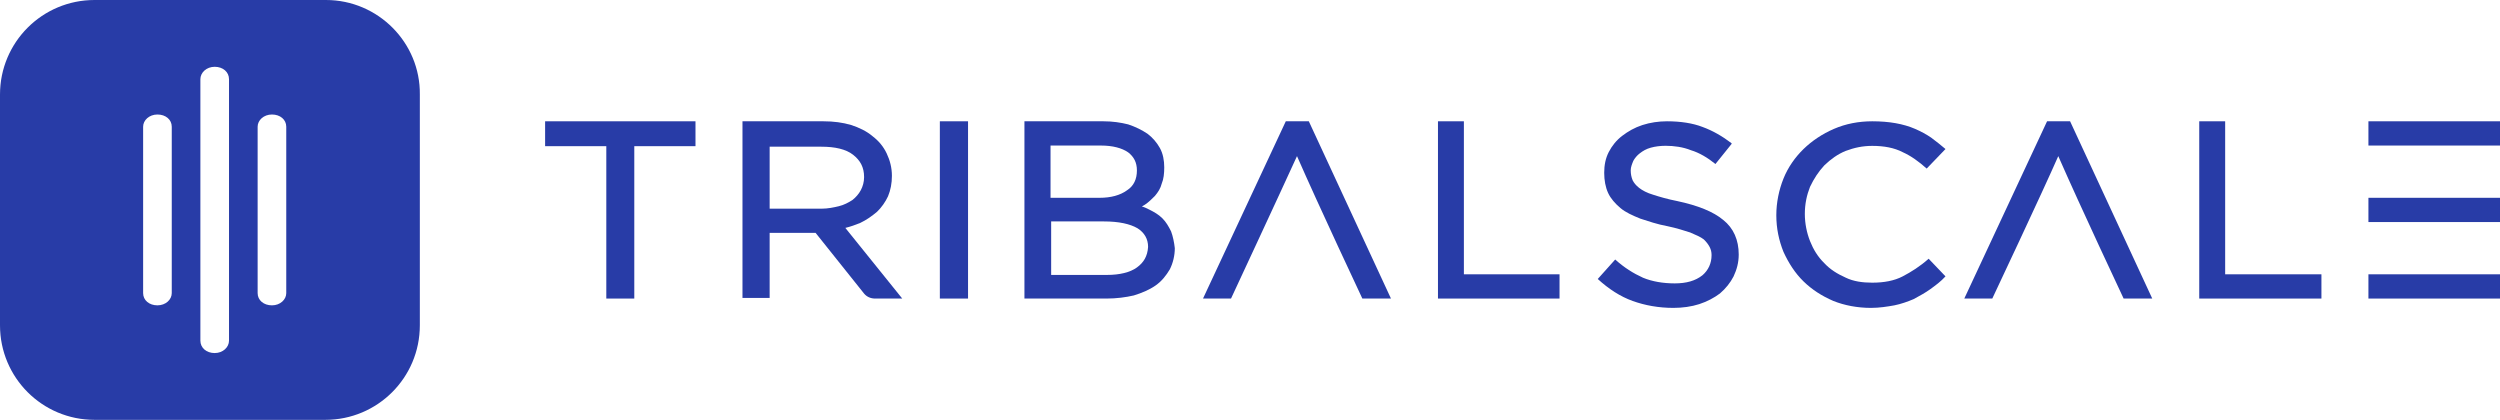
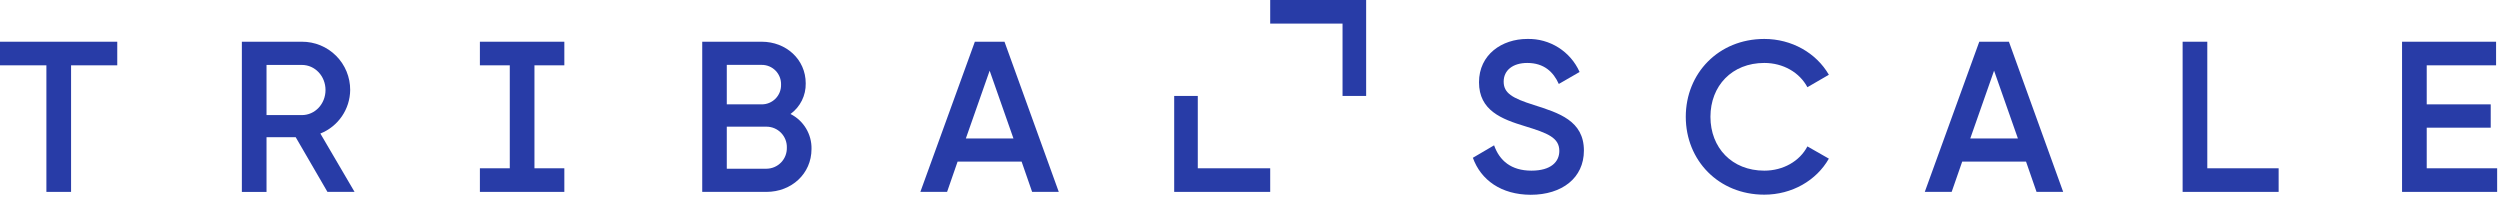
- <svg xmlns="http://www.w3.org/2000/svg" width="262px" height="44px" viewBox="0 0 262 44" version="1.1">
+ <svg xmlns="http://www.w3.org/2000/svg" width="306px" height="24px" viewBox="0 0 306 24" version="1.1">
  <defs />
  <g id="Women-and-Color" stroke="none" stroke-width="1" fill="none" fill-rule="evenodd">
-     <g id="Homepage" transform="translate(-732, -2630)">
+     <g id="Homepage" transform="translate(-715, -2640)">
      <g id="Footer" transform="translate(0, 2539)">
        <g id="Premier-Partners">
-           <g id="Logo/Tribalscale" transform="translate(715, 65)">
-             <rect id="Spacing" x="0" y="0" width="296" height="96" />
-             <path d="M279,57.289 L265.211,57.289 L265.211,54.747 L279,54.747 L279,57.289 Z M279,49.271 L265.211,49.271 L265.211,46.729 L279,46.729 L279,49.271 Z M279,41.253 L265.211,41.253 L265.211,38.711 L279,38.711 L279,41.253 Z" id="Shape" fill="#283CA7" fill-rule="nonzero" />
-             <polygon id="Shape" fill="#283CA7" fill-rule="nonzero" points="260.286 57.289 247.481 57.289 247.481 38.711 250.197 38.711 250.197 54.747 260.286 54.747" />
-             <path d="M242.556,57.289 L239.556,57.289 C239.556,57.289 234.99,47.576 232.707,42.361 C231.141,45.947 225.792,57.289 225.792,57.289 L222.857,57.289 L231.533,38.711 L233.946,38.711 L242.556,57.289 Z" id="Shape" fill="#283CA7" fill-rule="nonzero" />
-             <path d="M220.887,54.963 C220.412,55.492 219.868,55.888 219.325,56.285 C218.781,56.681 218.17,57.011 217.559,57.342 C216.947,57.606 216.2,57.87 215.521,58.002 C214.774,58.135 213.959,58.267 213.075,58.267 C211.649,58.267 210.29,58.002 209.136,57.54 C207.913,57.011 206.894,56.351 206.011,55.492 C205.128,54.633 204.449,53.576 203.905,52.387 C203.43,51.198 203.158,49.942 203.158,48.555 C203.158,47.234 203.43,45.912 203.905,44.723 C204.381,43.534 205.128,42.477 206.011,41.618 C206.894,40.759 207.981,40.032 209.204,39.504 C210.426,38.975 211.785,38.711 213.211,38.711 C214.094,38.711 214.91,38.777 215.657,38.909 C216.404,39.041 217.083,39.24 217.695,39.504 C218.306,39.768 218.917,40.098 219.393,40.429 C219.936,40.825 220.412,41.222 220.887,41.618 L218.917,43.666 C218.102,42.939 217.287,42.345 216.404,41.948 C215.521,41.486 214.434,41.288 213.211,41.288 C212.192,41.288 211.309,41.486 210.426,41.816 C209.611,42.147 208.864,42.675 208.185,43.336 C207.573,43.996 207.098,44.723 206.69,45.582 C206.351,46.441 206.147,47.366 206.147,48.423 C206.147,49.414 206.351,50.405 206.69,51.264 C207.03,52.123 207.505,52.915 208.185,53.576 C208.796,54.237 209.543,54.699 210.426,55.095 C211.241,55.492 212.192,55.624 213.211,55.624 C214.434,55.624 215.521,55.426 216.404,54.963 C217.287,54.501 218.238,53.906 219.121,53.114 L220.887,54.963 Z" id="Shape" fill="#283CA7" fill-rule="nonzero" />
-             <path d="M186.273,53.197 C186.273,53.197 186.273,53.197 186.273,53.197 C187.222,54.053 188.171,54.645 189.188,55.106 C190.137,55.501 191.289,55.699 192.509,55.699 C193.728,55.699 194.677,55.435 195.423,54.843 C196.033,54.316 196.372,53.592 196.372,52.736 C196.372,52.407 196.304,52.143 196.168,51.88 C196.033,51.616 195.829,51.353 195.558,51.09 C195.219,50.826 194.745,50.629 194.135,50.365 C193.525,50.168 192.712,49.905 191.763,49.707 C190.679,49.509 189.73,49.18 188.917,48.917 C188.103,48.588 187.358,48.258 186.816,47.798 C186.273,47.337 185.799,46.81 185.528,46.217 C185.257,45.625 185.121,44.9 185.121,44.11 C185.121,43.32 185.257,42.596 185.596,41.937 C185.935,41.279 186.409,40.686 187.019,40.226 C187.629,39.765 188.307,39.37 189.12,39.106 C189.933,38.843 190.814,38.711 191.695,38.711 C193.119,38.711 194.406,38.909 195.423,39.304 C196.507,39.699 197.524,40.291 198.473,41.016 C198.473,41.016 198.473,41.016 198.473,41.081 L196.778,43.188 C195.965,42.53 195.084,42.003 194.203,41.74 C193.39,41.411 192.441,41.279 191.56,41.279 C191.018,41.279 190.475,41.345 190.001,41.477 C189.527,41.608 189.188,41.806 188.849,42.069 C188.578,42.267 188.307,42.596 188.171,42.859 C188.036,43.188 187.9,43.518 187.9,43.847 C187.9,44.242 187.968,44.571 188.103,44.9 C188.239,45.164 188.442,45.427 188.781,45.691 C189.12,45.954 189.594,46.217 190.272,46.415 C190.882,46.612 191.763,46.876 192.78,47.073 C194.948,47.534 196.575,48.193 197.592,49.049 C198.676,49.905 199.218,51.156 199.218,52.67 C199.218,53.526 199.015,54.25 198.676,54.974 C198.337,55.633 197.863,56.226 197.253,56.752 C196.643,57.213 195.897,57.608 195.084,57.872 C194.271,58.135 193.322,58.267 192.373,58.267 C190.814,58.267 189.391,58.003 188.103,57.542 C186.816,57.081 185.596,56.291 184.444,55.238 L186.273,53.197 Z" id="Shape" fill="#283CA7" fill-rule="nonzero" />
-             <polygon id="Shape" fill="#283CA7" fill-rule="nonzero" points="180.504 57.289 167.699 57.289 167.699 38.711 170.415 38.711 170.415 54.747 180.439 54.747 180.439 57.289" />
-             <path d="M162.774,57.289 L159.774,57.289 C159.774,57.289 155.208,47.576 152.925,42.361 C151.294,45.947 146.011,57.289 146.011,57.289 L143.075,57.289 L151.751,38.711 L154.164,38.711 L162.774,57.289 Z" id="Shape" fill="#283CA7" fill-rule="nonzero" />
-             <path d="M139.73,50.249 C139.469,49.727 139.209,49.271 138.818,48.88 C138.427,48.489 137.971,48.228 137.45,47.967 C137.19,47.837 136.929,47.707 136.669,47.641 C136.799,47.576 136.864,47.511 136.994,47.446 C137.385,47.185 137.711,46.859 138.036,46.533 C138.362,46.142 138.623,45.751 138.753,45.23 C138.948,44.773 139.013,44.187 139.013,43.535 C139.013,42.818 138.883,42.101 138.557,41.514 C138.232,40.927 137.776,40.406 137.255,40.015 C136.669,39.624 136.018,39.298 135.236,39.037 C134.455,38.841 133.608,38.711 132.631,38.711 L124.361,38.711 L124.361,57.289 L132.957,57.289 C133.999,57.289 134.976,57.159 135.822,56.963 C136.669,56.702 137.45,56.376 138.102,55.92 C138.753,55.464 139.209,54.877 139.599,54.225 C139.925,53.573 140.12,52.791 140.12,52.009 C140.055,51.422 139.925,50.77 139.73,50.249 Z M127.096,41.253 L132.371,41.253 C133.608,41.253 134.585,41.514 135.236,41.97 C135.822,42.427 136.148,43.013 136.148,43.861 C136.148,44.773 135.822,45.49 135.106,45.947 C134.39,46.468 133.413,46.729 132.241,46.729 L127.096,46.729 L127.096,41.253 Z M136.148,54.03 C135.432,54.551 134.324,54.812 133.022,54.812 L127.161,54.812 L127.161,49.206 L132.696,49.206 C134.259,49.206 135.432,49.467 136.213,49.923 C136.929,50.379 137.32,51.031 137.32,51.879 C137.255,52.856 136.864,53.508 136.148,54.03 Z" id="Shape" fill="#283CA7" fill-rule="nonzero" />
-             <polygon id="Shape" fill="#283CA7" fill-rule="nonzero" points="118.451 57.289 115.496 57.289 115.496 38.711 118.451 38.711" />
-             <path d="M105.591,49.884 C106.133,49.754 106.675,49.559 107.15,49.364 C107.828,49.039 108.37,48.65 108.913,48.195 C109.387,47.74 109.794,47.156 110.065,46.571 C110.336,45.921 110.472,45.207 110.472,44.427 C110.472,43.583 110.268,42.803 109.929,42.089 C109.59,41.374 109.116,40.79 108.438,40.27 C107.828,39.75 107.014,39.361 106.201,39.101 C105.32,38.841 104.371,38.711 103.286,38.711 L94.812,38.711 L94.812,57.224 L97.659,57.224 L97.659,50.403 L102.472,50.403 L107.557,56.769 C107.828,57.094 108.235,57.289 108.709,57.289 L111.556,57.289 L105.591,49.884 Z M97.591,41.374 L103.083,41.374 C104.506,41.374 105.659,41.634 106.404,42.219 C107.15,42.803 107.557,43.518 107.557,44.557 C107.557,45.077 107.421,45.532 107.218,45.921 C107.014,46.311 106.675,46.701 106.336,46.961 C105.93,47.221 105.455,47.48 104.913,47.61 C104.371,47.74 103.76,47.87 103.083,47.87 L97.659,47.87 L97.659,41.374 L97.591,41.374 Z" id="Shape" fill="#283CA7" />
-             <polygon id="Shape" fill="#283CA7" fill-rule="nonzero" points="83.474 57.289 80.541 57.289 80.541 41.319 74.128 41.319 74.128 38.711 89.887 38.711 89.887 41.319 83.474 41.319" />
-             <path d="M51.156,26 L26.91,26 C21.426,26 17,30.426 17,35.91 L17,60.09 C17,65.574 21.426,70 26.91,70 L51.09,70 C56.573,70 60.999,65.574 60.999,60.09 L60.999,35.91 C61.065,30.492 56.639,26 51.156,26 Z M47,56.721 C47,57.394 46.368,58 45.5,58 C44.632,58 44,57.461 44,56.721 L44,39.279 C44,38.606 44.632,38 45.5,38 C46.368,38 47,38.539 47,39.279 L47,56.721 Z M41,61.702 C41,62.385 40.368,63 39.5,63 C38.632,63 38,62.453 38,61.702 L38,34.298 C38,33.615 38.632,33 39.5,33 C40.368,33 41,33.547 41,34.298 L41,61.702 Z M35,56.721 C35,57.394 34.368,58 33.5,58 C32.632,58 32,57.461 32,56.721 L32,39.279 C32,38.606 32.632,38 33.5,38 C34.368,38 35,38.539 35,39.279 L35,56.721 Z" id="Shape" fill="#283CA7" fill-rule="nonzero" />
+           <g id="Logo/Tribalscale" transform="translate(691, 65)">
+             <rect id="Spacing" x="0" y="0" width="354" height="96" />
+             <g id="horizontal-logo" transform="translate(24, 36)" fill="#283CA7" fill-rule="nonzero">
+               <polygon id="Shape" points="155.473 20.598 155.473 23.487 143.721 23.487 143.721 11.743 146.609 11.743 146.609 20.598" />
+               <polygon id="Shape" points="155.473 2.888 155.473 0 167.216 0 167.216 11.743 164.327 11.743 164.327 2.888" />
+               <polygon id="Shape" points="14.353 7.995 8.699 7.995 8.699 23.487 5.679 23.487 5.679 7.995 0 7.995 0 5.107 14.353 5.107" />
+               <path d="M36.193,16.792 L32.623,16.792 L32.623,23.489 L29.604,23.489 L29.604,5.107 L36.954,5.107 C38.523,5.1 40.03,5.721 41.139,6.83 C42.249,7.939 42.869,9.446 42.862,11.015 C42.84,13.368 41.398,15.474 39.212,16.345 L43.398,23.487 L40.08,23.487 L36.193,16.792 Z M32.623,14.087 L36.954,14.087 C38.556,14.087 39.843,12.72 39.843,11.018 C39.843,9.315 38.556,7.948 36.954,7.948 L32.623,7.948 L32.623,14.087 Z" id="Shape" />
+               <path d="M99.329,18.234 C99.329,21.282 96.862,23.487 93.815,23.487 L85.953,23.487 L85.953,5.107 L93.237,5.107 C96.207,5.107 98.62,7.259 98.62,10.2 C98.652,11.681 97.955,13.083 96.756,13.953 C98.368,14.765 99.369,16.431 99.329,18.234 Z M88.959,7.942 L88.959,12.773 L93.237,12.773 C93.874,12.777 94.485,12.522 94.931,12.067 C95.377,11.612 95.618,10.996 95.601,10.359 C95.619,9.722 95.378,9.105 94.932,8.649 C94.486,8.193 93.875,7.938 93.237,7.942 L88.959,7.942 Z M96.31,18.078 C96.331,17.403 96.077,16.748 95.607,16.263 C95.137,15.778 94.49,15.505 93.815,15.505 L88.959,15.505 L88.959,20.651 L93.815,20.651 C94.489,20.647 95.133,20.372 95.602,19.888 C96.071,19.404 96.326,18.752 96.31,18.078 Z" id="Shape" />
+               <path d="M125.046,19.783 L117.209,19.783 L115.923,23.487 L112.652,23.487 L119.322,5.107 L122.95,5.107 L129.594,23.487 L126.332,23.487 L125.046,19.783 Z M124.047,16.948 L121.133,8.651 L118.22,16.948 L124.047,16.948 Z" id="Shape" />
+               <polygon id="Shape" points="69.075 7.995 69.075 5.107 58.739 5.107 58.739 7.995 62.397 7.995 62.397 20.598 58.739 20.598 58.739 23.487 69.075 23.487 69.075 20.598 65.417 20.598 65.417 7.995" />
+               <path d="M180.279,19.312 L182.877,17.788 C183.536,19.652 184.953,20.888 187.446,20.888 C189.837,20.888 190.861,19.811 190.861,18.472 C190.861,16.845 189.416,16.292 186.675,15.452 C183.812,14.584 181.03,13.535 181.03,10.069 C181.03,6.681 183.837,4.767 186.938,4.767 C189.694,4.696 192.221,6.292 193.342,8.81 L190.797,10.278 C190.141,8.81 188.986,7.705 186.938,7.705 C185.177,7.705 184.049,8.598 184.049,9.991 C184.049,11.383 185.073,12.011 187.75,12.851 C190.797,13.825 193.87,14.768 193.87,18.433 C193.87,21.781 191.191,23.841 187.356,23.841 C183.756,23.827 181.261,22.047 180.279,19.312 Z" id="Shape" />
+               <path d="M206.339,14.297 C206.339,8.967 210.357,4.767 215.95,4.767 C219.299,4.767 222.304,6.472 223.853,9.151 L221.227,10.674 C220.256,8.86 218.26,7.705 215.95,7.705 C211.984,7.705 209.358,10.515 209.358,14.297 C209.358,18.078 211.984,20.888 215.95,20.888 C218.26,20.888 220.281,19.733 221.227,17.919 L223.853,19.418 C222.329,22.094 219.335,23.827 215.95,23.827 C210.357,23.827 206.339,19.627 206.339,14.297 Z" id="Shape" />
+               <path d="M247.987,19.783 L240.173,19.783 L238.884,23.487 L235.593,23.487 L242.263,5.107 L245.891,5.107 L252.533,23.487 L249.273,23.487 L247.987,19.783 Z M246.991,16.948 L244.074,8.651 L241.161,16.948 L246.991,16.948 Z" id="Shape" />
+               <polygon id="Shape" points="278.905 20.598 278.905 23.487 267.153 23.487 267.153 5.107 270.173 5.107 270.173 20.598" />
+               <polygon id="Shape" points="305.651 20.598 305.651 23.487 294.011 23.487 294.011 5.107 305.52 5.107 305.52 7.995 297.031 7.995 297.031 12.773 304.864 12.773 304.864 15.628 297.031 15.628 297.031 20.598" />
+             </g>
          </g>
        </g>
      </g>
    </g>
  </g>
</svg>
